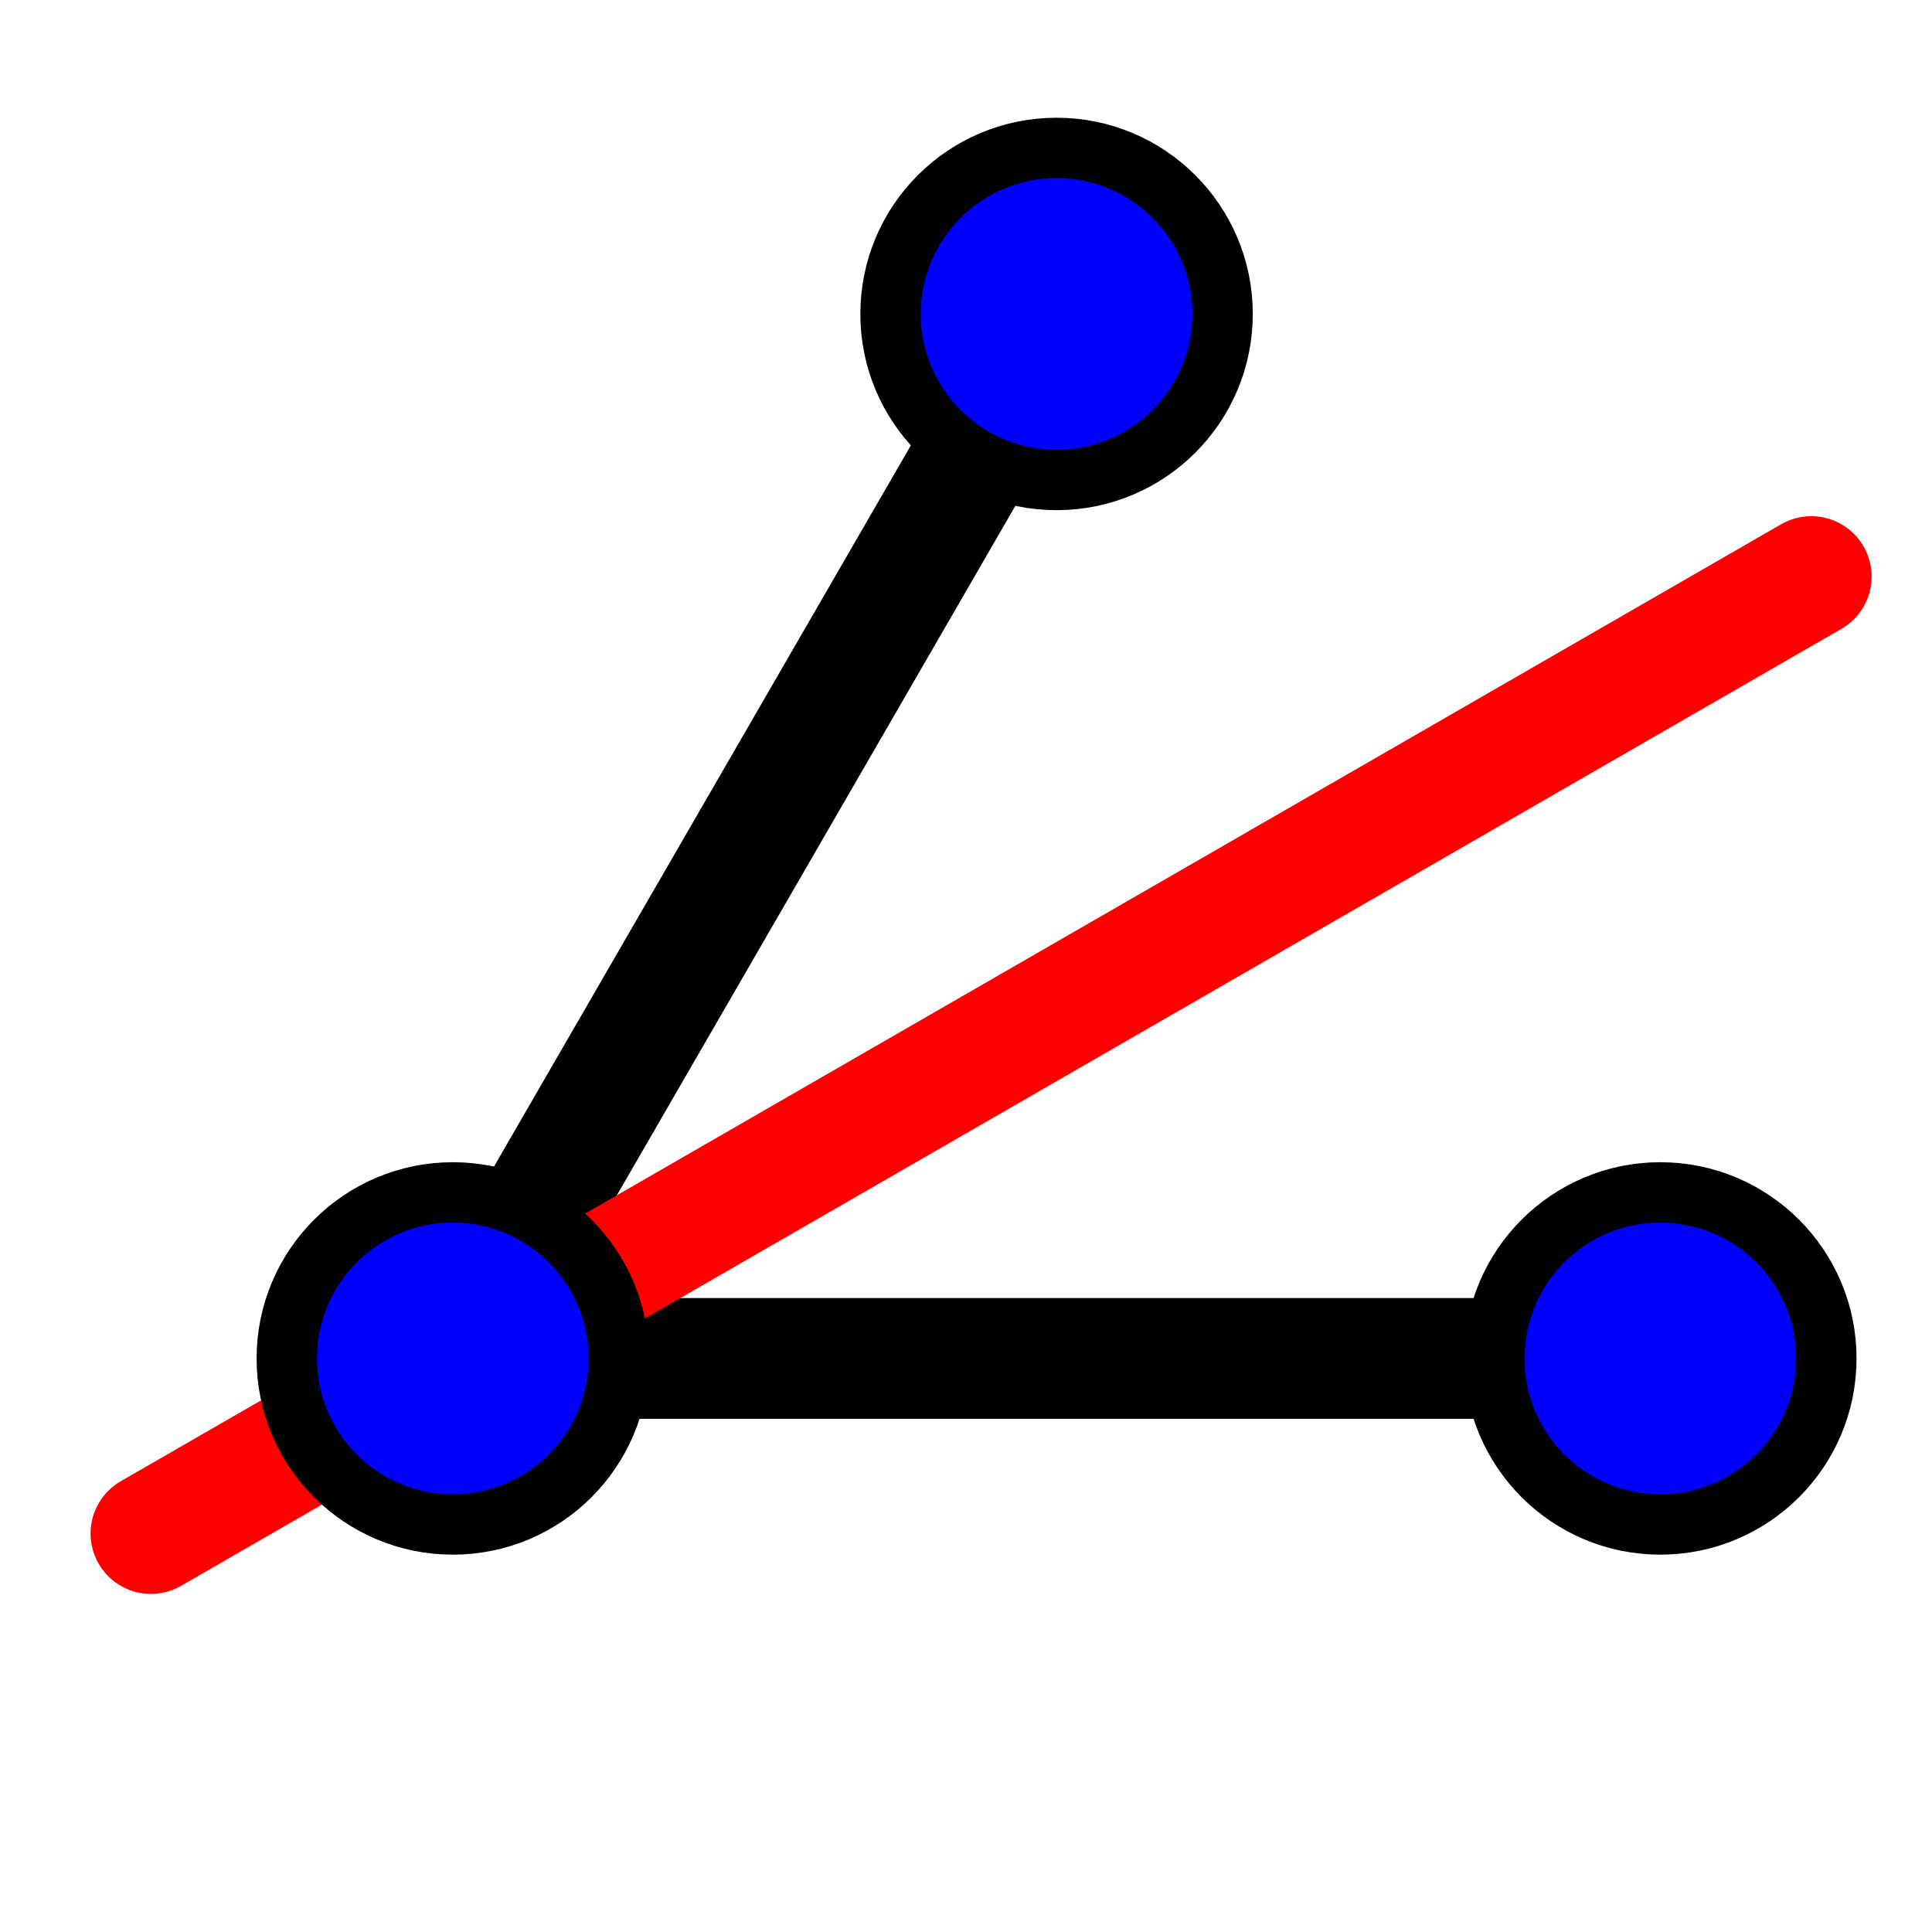
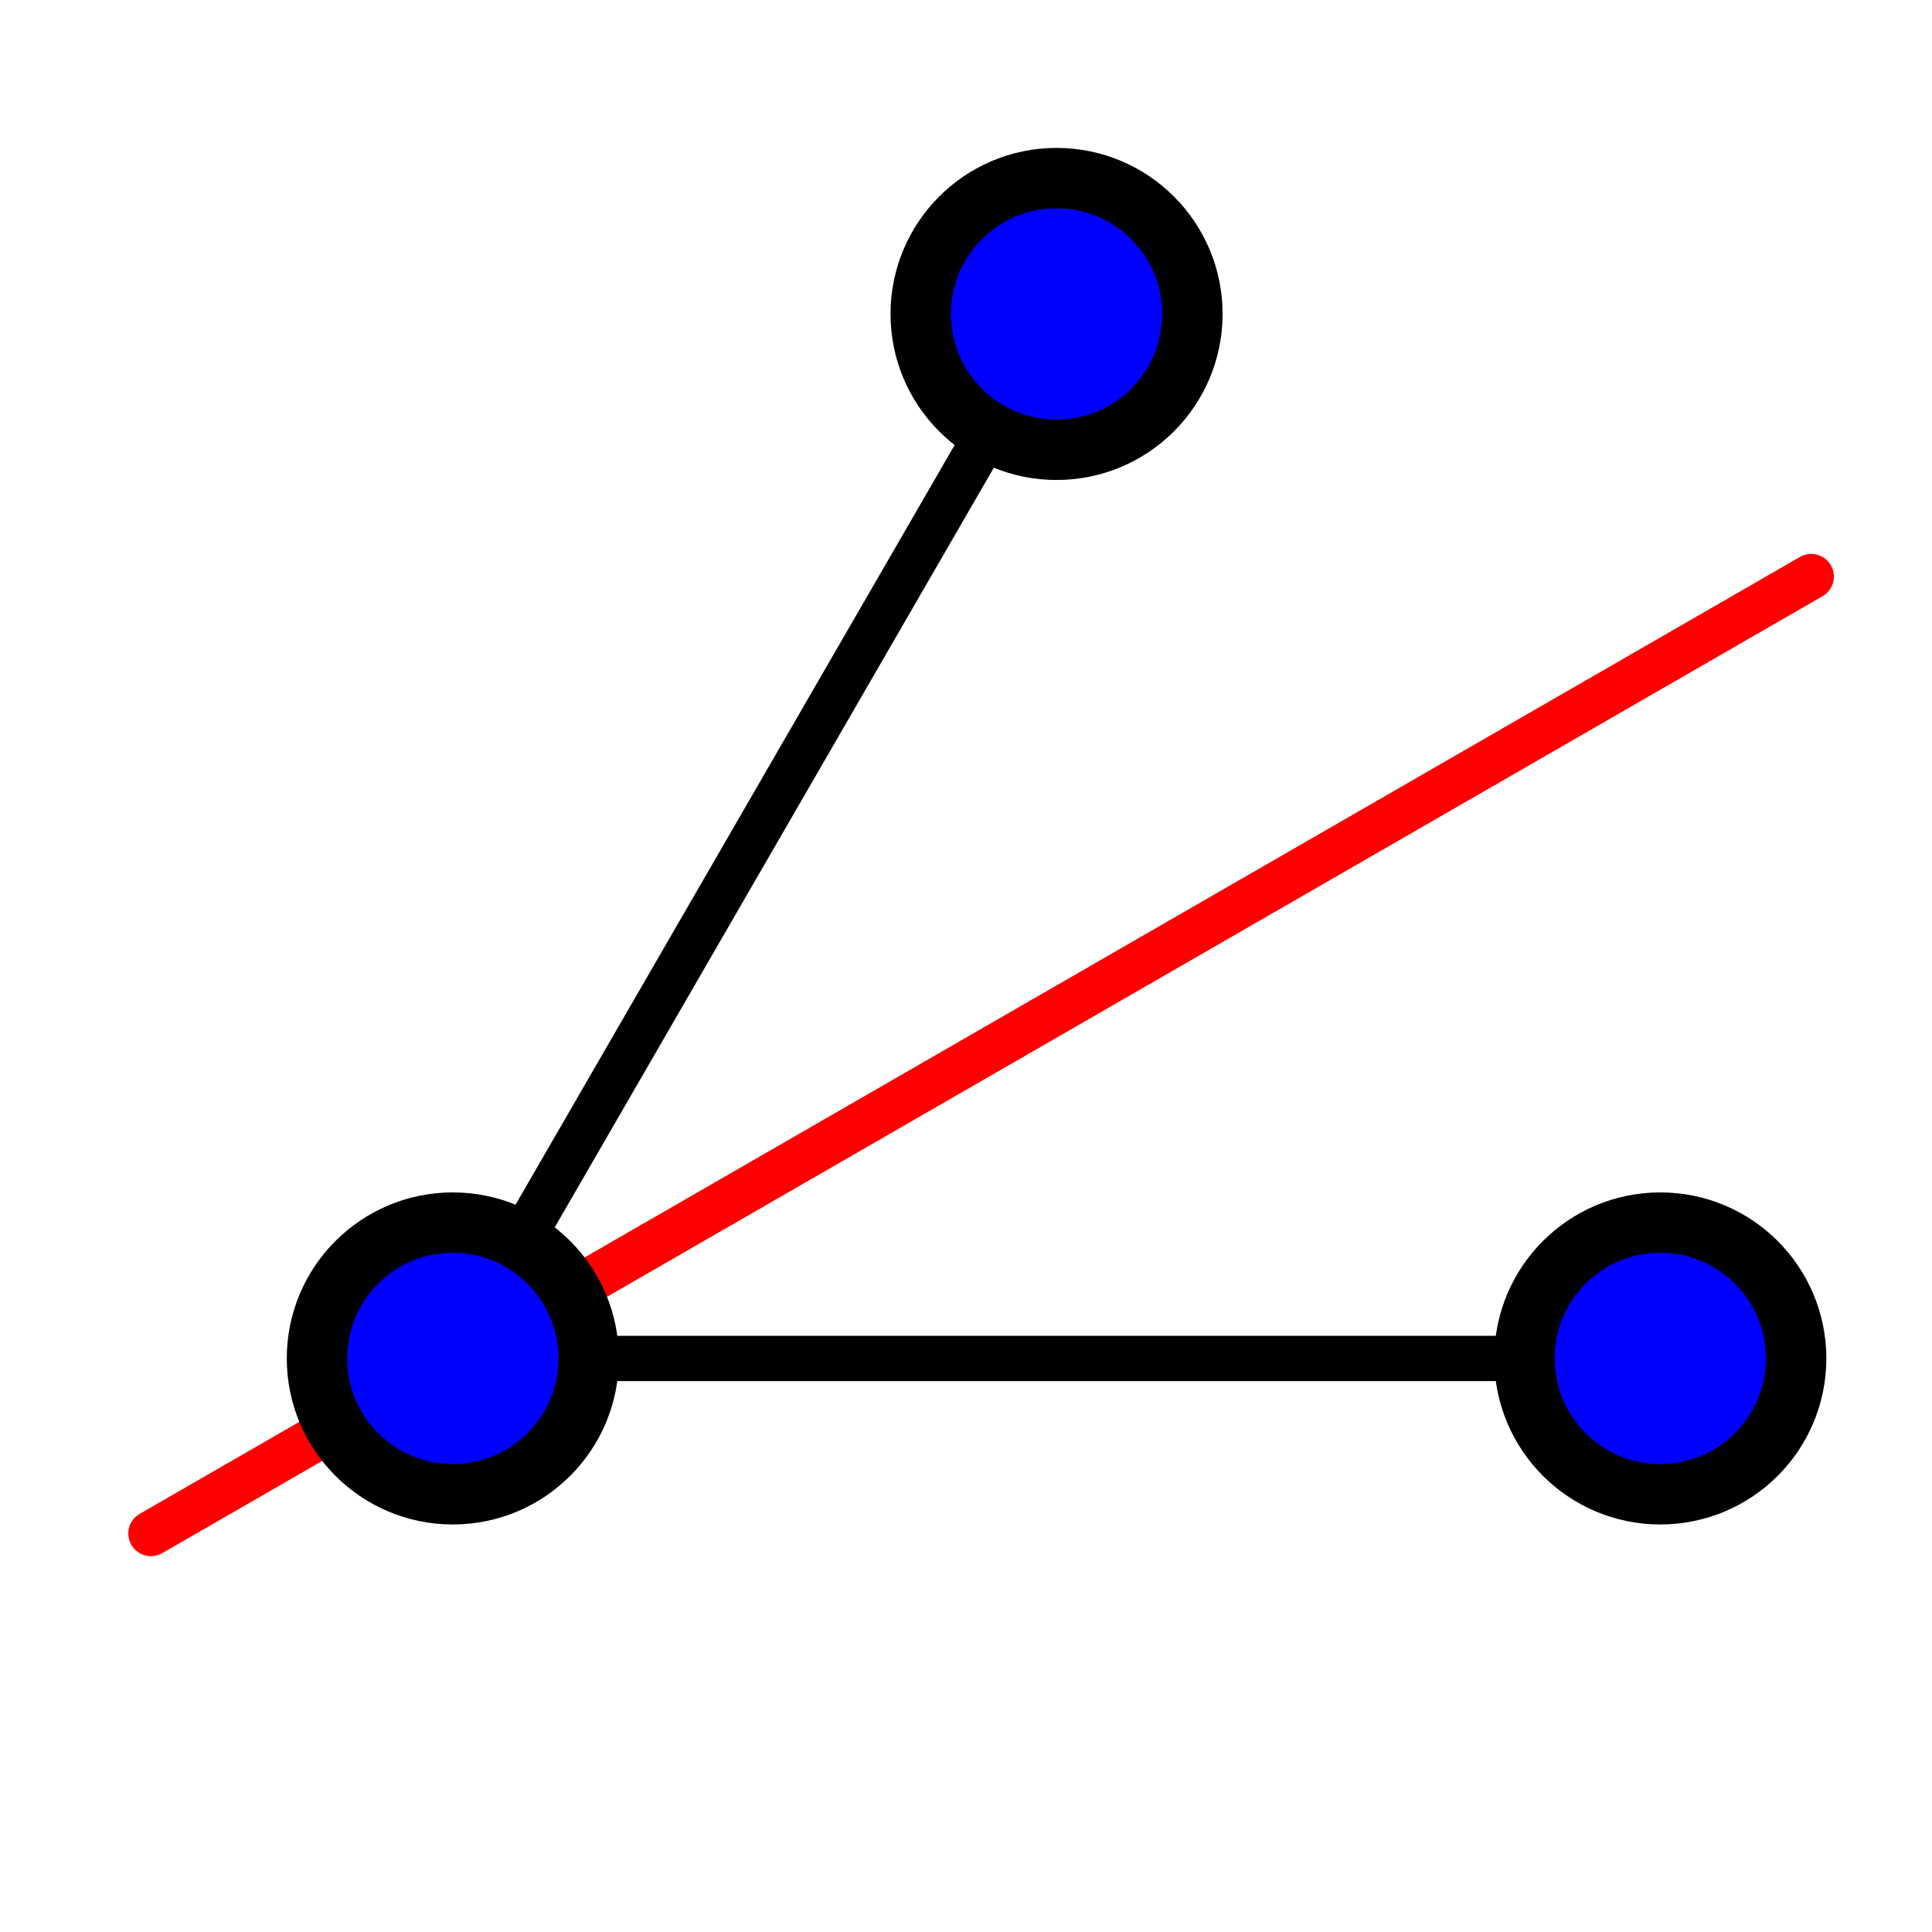
<svg xmlns="http://www.w3.org/2000/svg" width="64" height="64" viewBox="0 0 64 64">
-   <line x1="15" y1="45" x2="55" y2="45" stroke="#000000" stroke-width="4" stroke-linecap="round" />
-   <line x1="15" y1="45" x2="35" y2="10.4" stroke="#000000" stroke-width="4" stroke-linecap="round" />
-   <line x1="5" y1="50.8" x2="60" y2="19.1" stroke="#FF0000" stroke-width="4" stroke-linecap="round" />
-   <circle cx="15" cy="45" r="5.5" fill="#0000FF" stroke="#000000" stroke-width="2" />
-   <circle cx="55" cy="45" r="5.5" fill="#0000FF" stroke="#000000" stroke-width="2" />
-   <circle cx="35" cy="10.4" r="5.5" fill="#0000FF" stroke="#000000" stroke-width="2" />
+   <line x1="15" y1="45" x2="55" y2="45" stroke="#000000" stroke-width="1.5" stroke-linecap="round" />
+   <line x1="15" y1="45" x2="35" y2="10.4" stroke="#000000" stroke-width="1.5" stroke-linecap="round" />
+   <line x1="5" y1="50.8" x2="60" y2="19.1" stroke="#FF0000" stroke-width="1.5" stroke-linecap="round" />
+   <circle cx="15" cy="45" r="4.5" fill="#0000FF" stroke="#000000" stroke-width="2" />
+   <circle cx="55" cy="45" r="4.5" fill="#0000FF" stroke="#000000" stroke-width="2" />
+   <circle cx="35" cy="10.4" r="4.5" fill="#0000FF" stroke="#000000" stroke-width="2" />
</svg>
